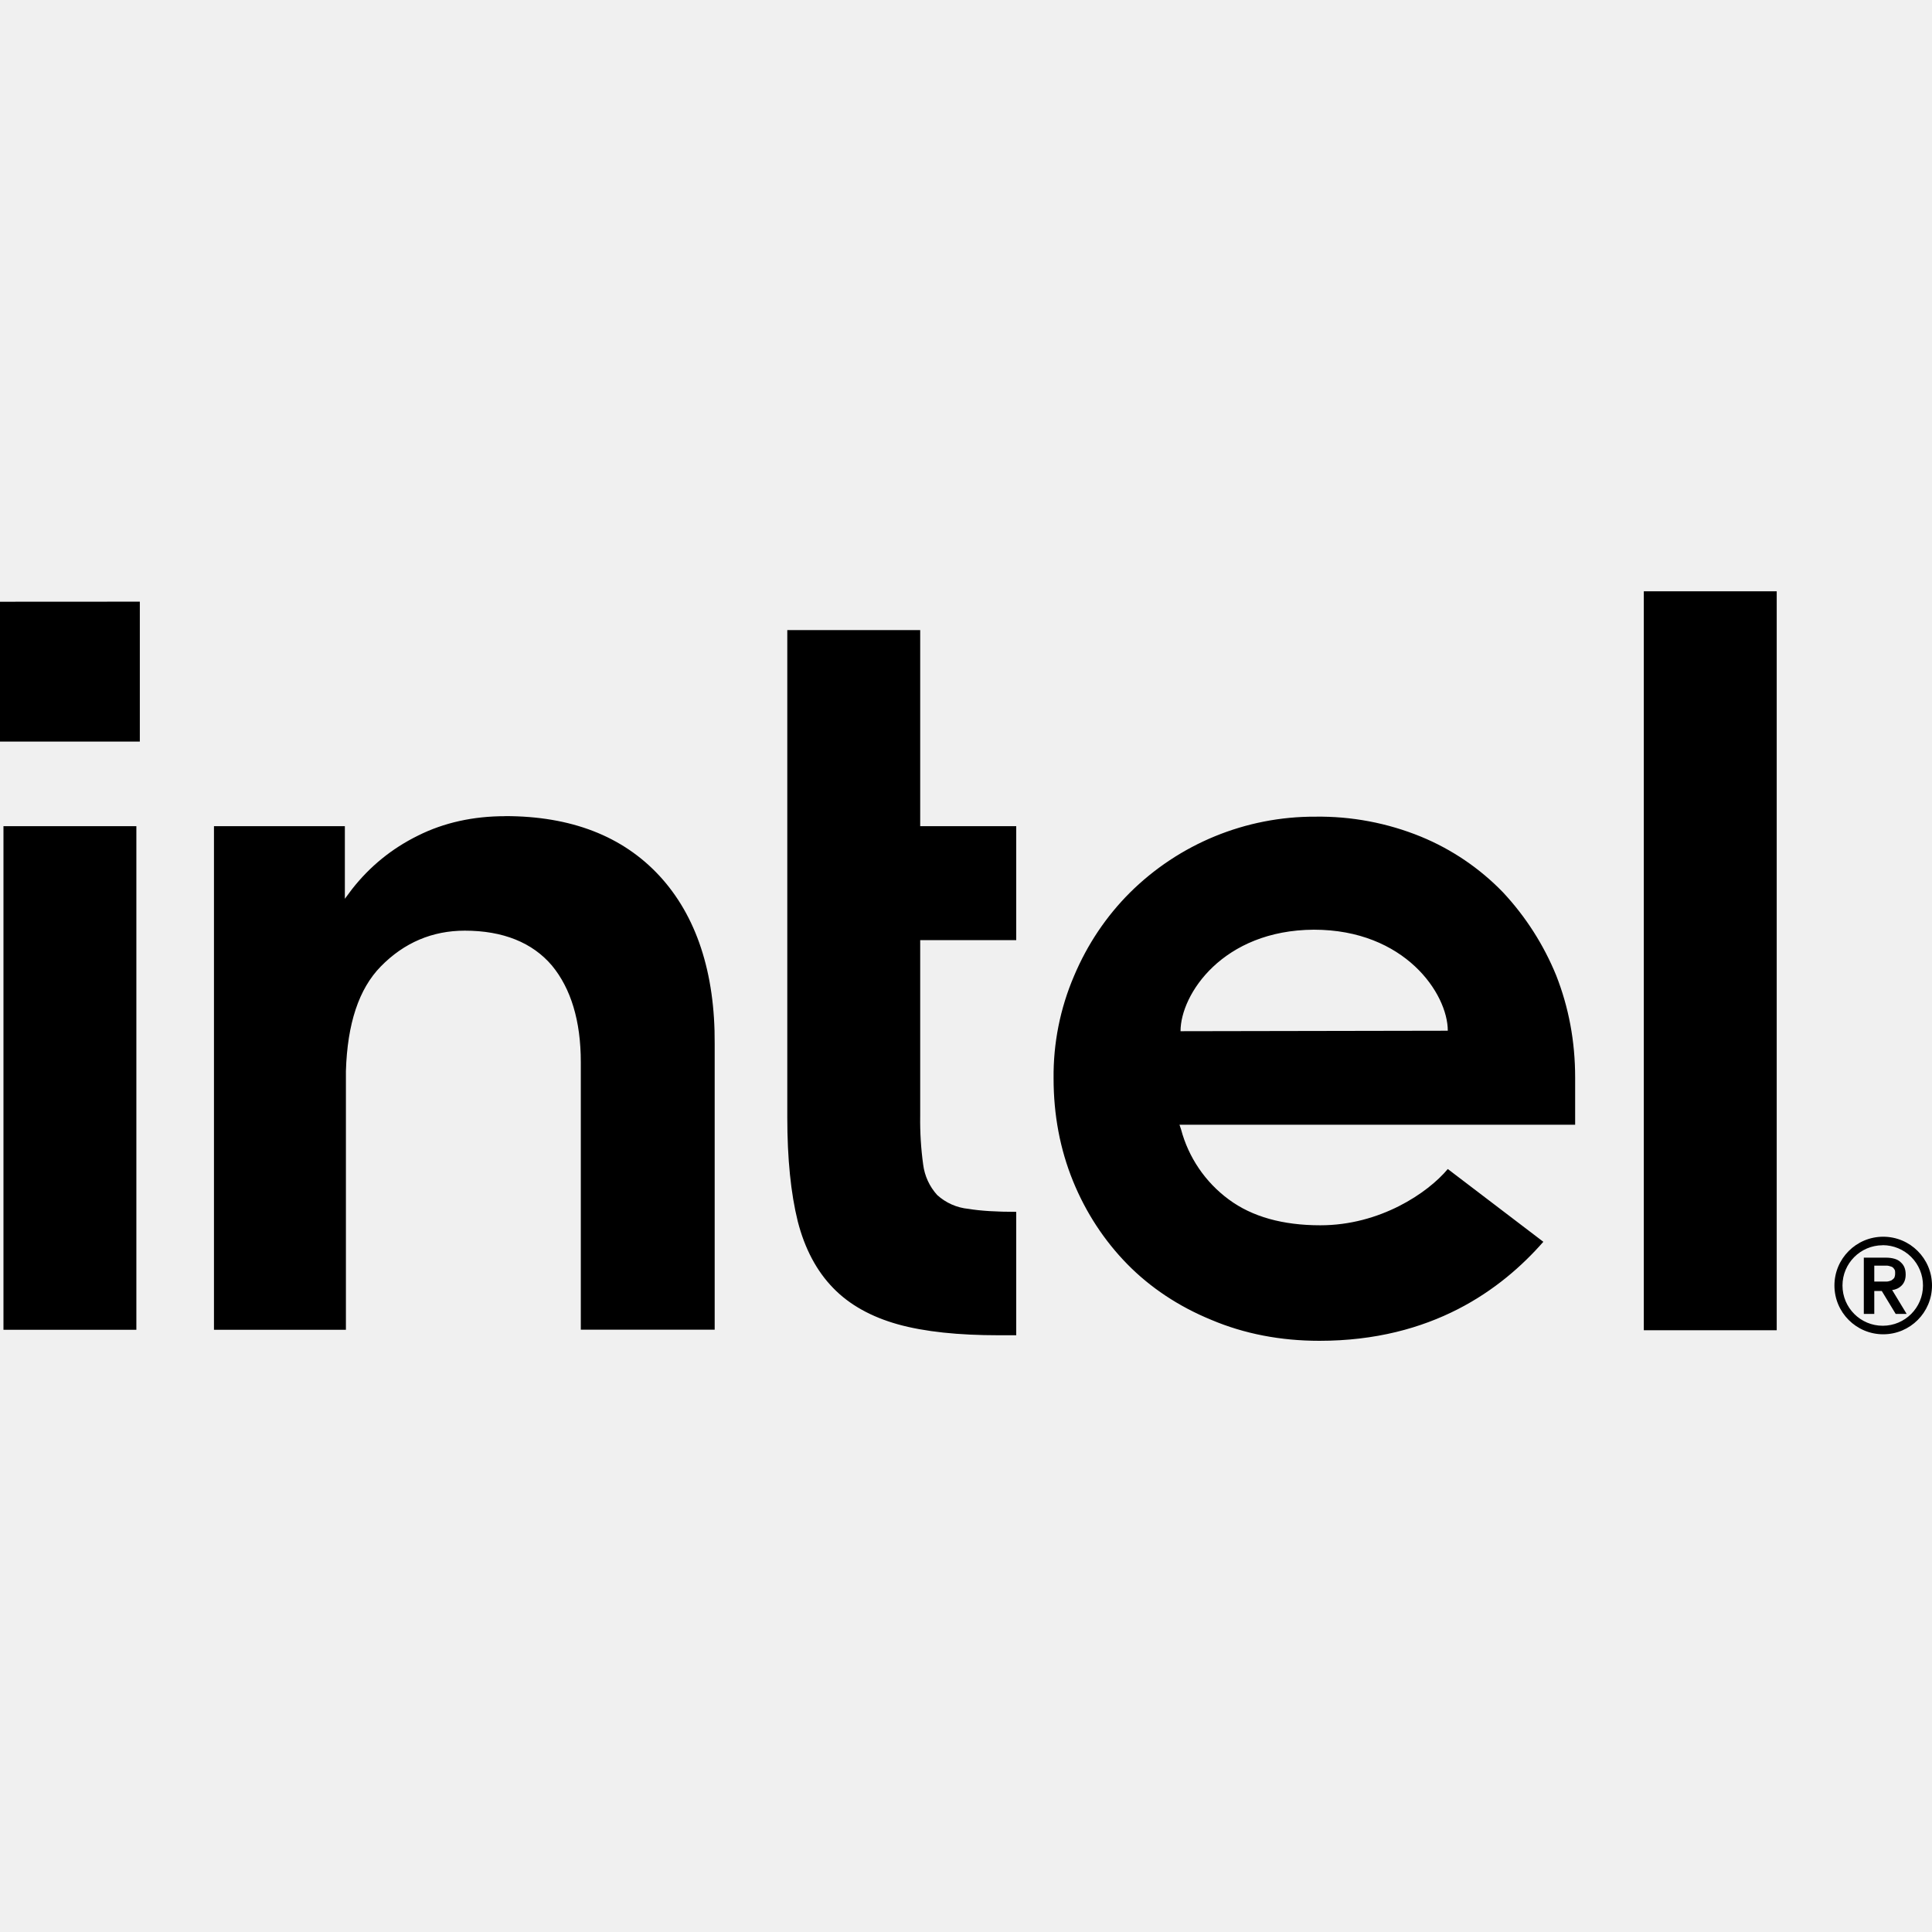
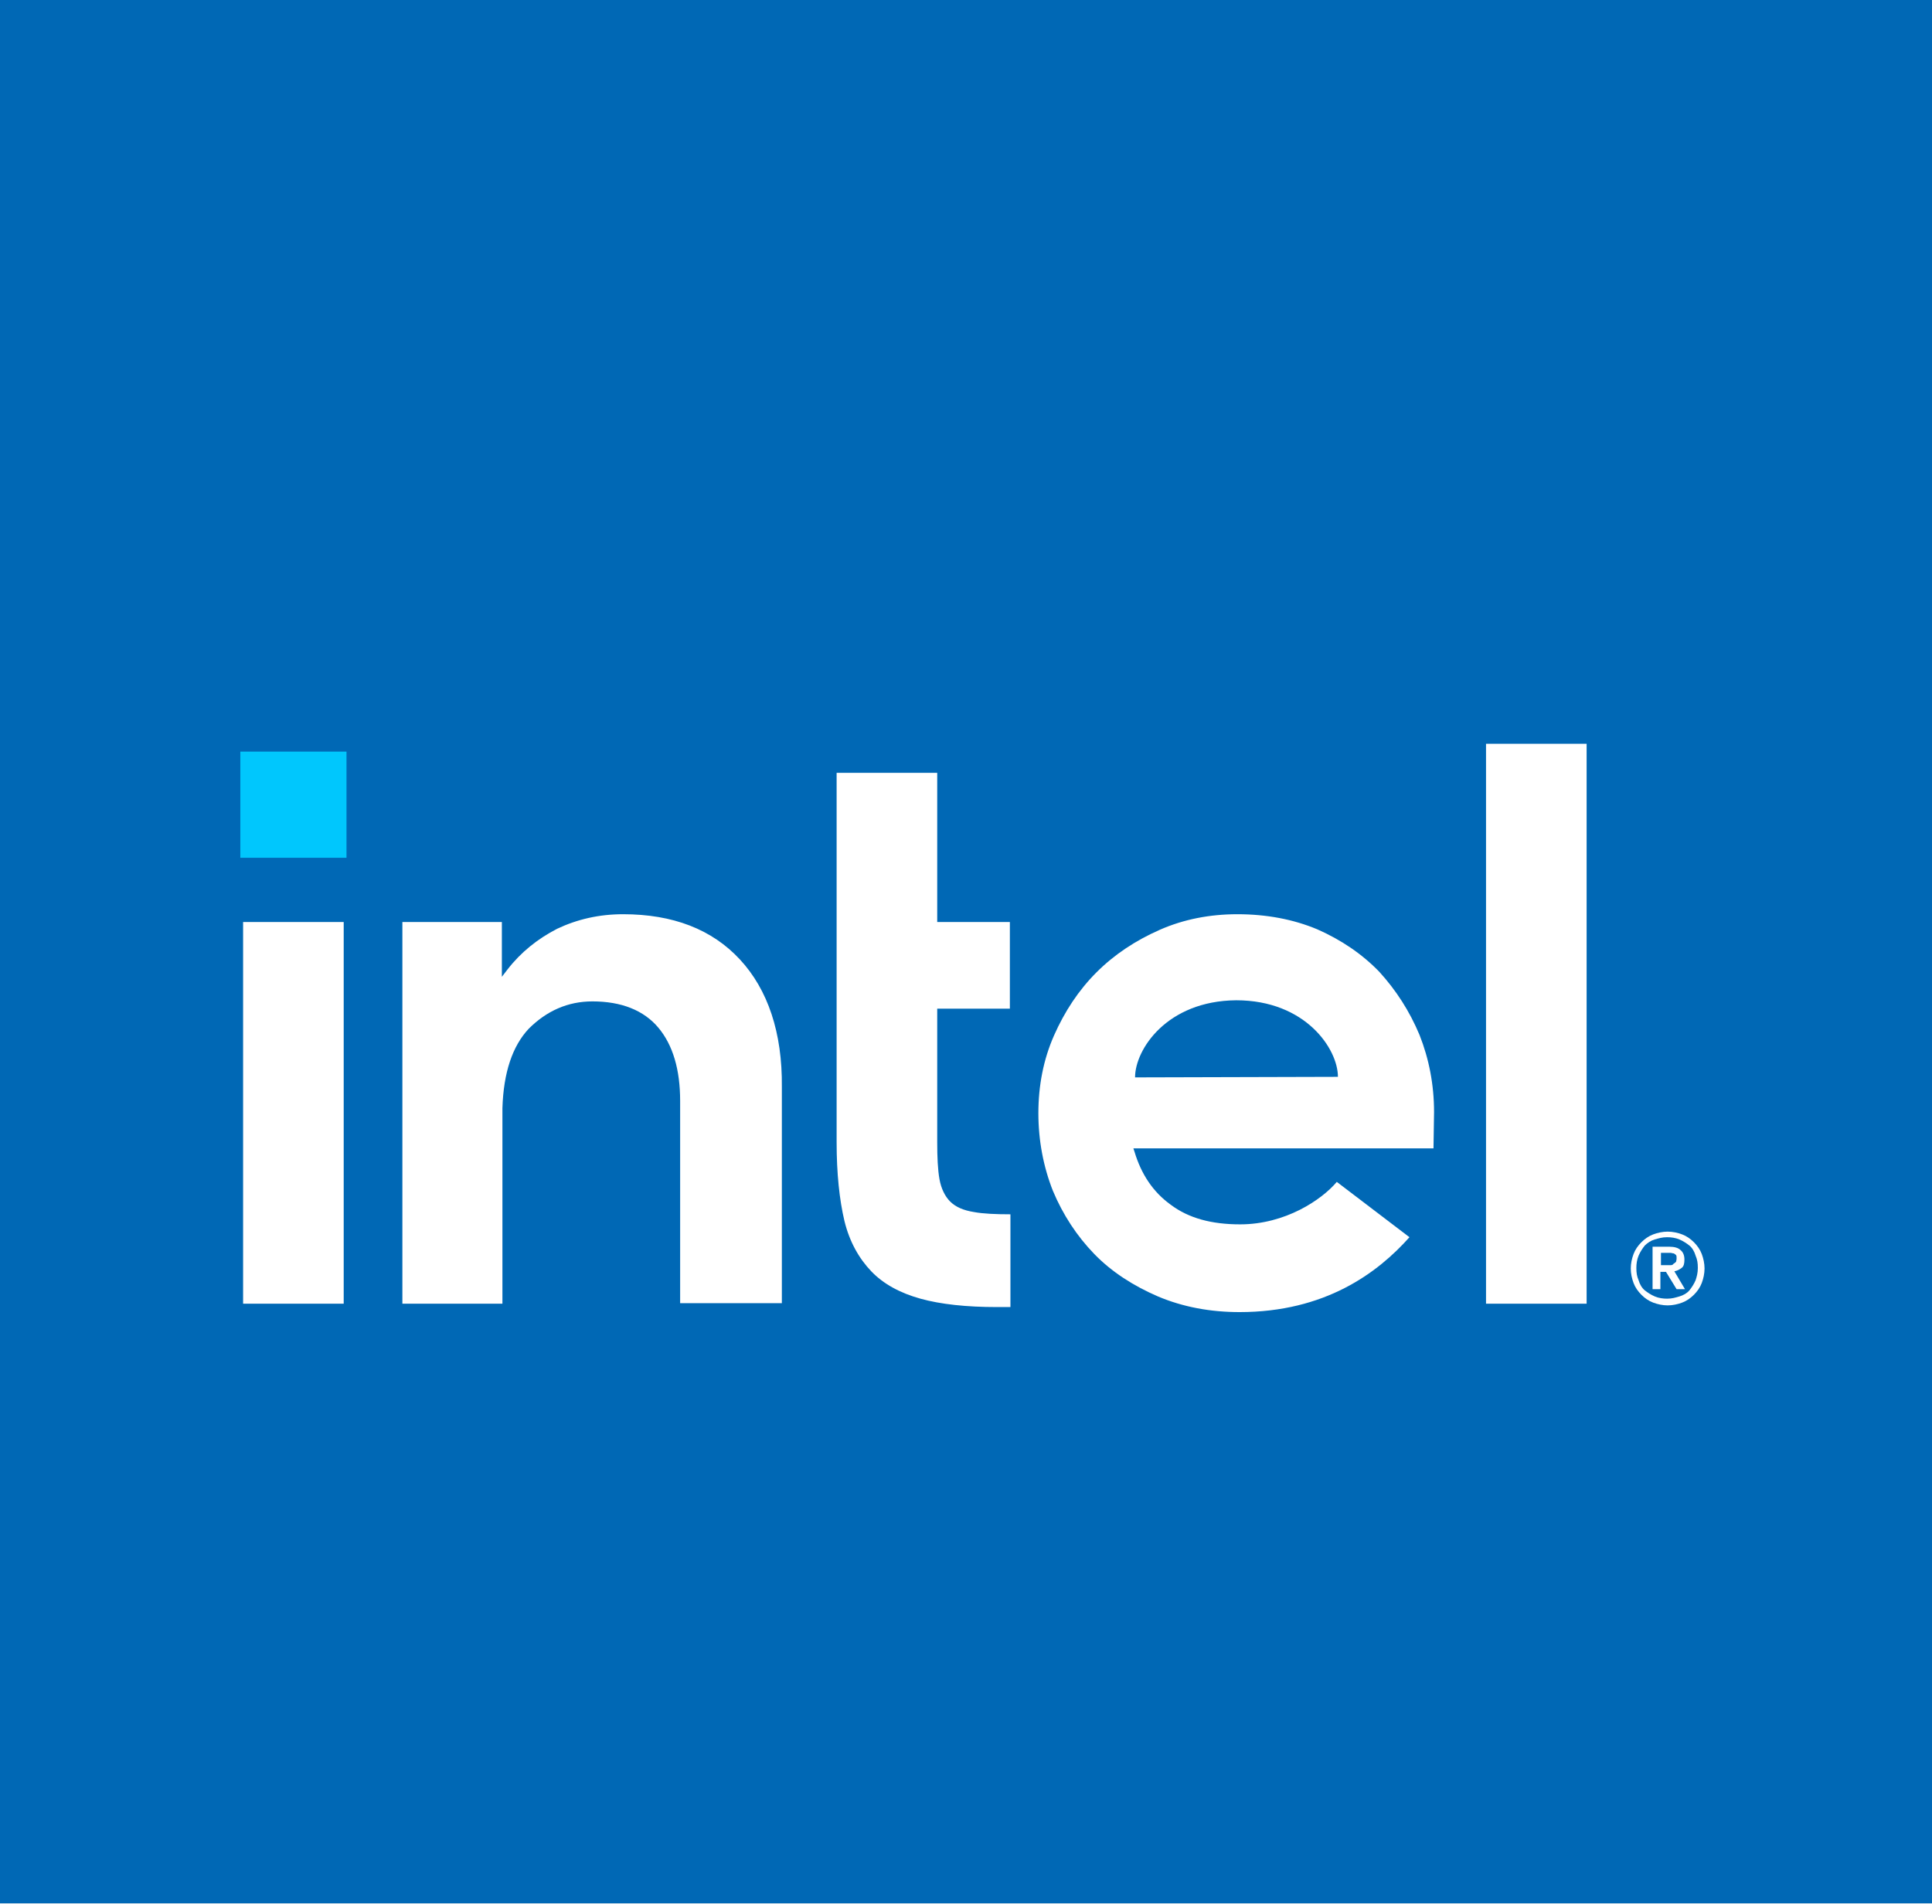
- <svg xmlns="http://www.w3.org/2000/svg" role="img" viewBox="0 0 24 24">
-   <path d="M20.42 7.345v9.18h1.651v-9.18zM0 7.475v1.737h1.737V7.474zm9.78.352v6.053c0 .513.044.945.13 1.292.087.34.235.618.44.828.203.21.475.359.803.451.334.093.754.136 1.255.136h.216v-1.533c-.24 0-.445-.012-.593-.037a.672.672 0 0 1-.39-.173.693.693 0 0 1-.173-.377 4.002 4.002 0 0 1-.037-.606v-2.182h1.193v-1.416h-1.193V7.827zm-3.505 2.312c-.396 0-.76.08-1.082.241-.327.161-.6.384-.822.668l-.087.117v-.902H2.658v6.256h1.639v-3.214c.018-.588.16-1.02.433-1.299.29-.297.642-.445 1.044-.445.476 0 .841.149 1.082.433.235.284.359.686.359 1.2v3.324h1.663V12.97c.006-.89-.229-1.595-.686-2.09-.458-.495-1.1-.742-1.917-.742zm10.065.006a3.252 3.252 0 0 0-2.306.946c-.29.29-.525.637-.692 1.033a3.145 3.145 0 0 0-.254 1.273c0 .452.08.878.241 1.274.161.395.39.742.674 1.032.284.29.637.526 1.045.693.408.173.86.26 1.342.26 1.397 0 2.262-.637 2.782-1.23l-1.187-.904c-.248.297-.841.699-1.583.699-.464 0-.847-.105-1.138-.321a1.588 1.588 0 0 1-.593-.872l-.019-.056h4.915v-.587c0-.451-.08-.872-.235-1.267a3.393 3.393 0 0 0-.661-1.033 3.013 3.013 0 0 0-1.02-.692 3.345 3.345 0 0 0-1.311-.248zm-16.297.118v6.256h1.651v-6.256zm16.278 1.286c1.132 0 1.664.797 1.664 1.255l-3.32.006c0-.458.525-1.255 1.656-1.261zm7.073 3.814a.606.606 0 0 0-.606.606.606.606 0 0 0 .606.606.606.606 0 0 0 .606-.606.606.606 0 0 0-.606-.606zm-.008.105a.5.5 0 0 1 .002 0 .5.5 0 0 1 .5.501.5.5 0 0 1-.5.5.5.5 0 0 1-.5-.5.5.5 0 0 1 .498-.5zm-.233.155v.699h.13v-.285h.093l.173.285h.136l-.18-.297a.191.191 0 0 0 .118-.056c.03-.03.05-.074.05-.136 0-.068-.02-.117-.063-.154-.037-.038-.105-.056-.185-.056zm.13.099h.154c.019 0 .037.006.056.012a.064.064 0 0 1 .037.031c.013.013.012.031.012.056a.124.124 0 0 1-.012.055.164.164 0 0 1-.037.031c-.019.006-.037.013-.056.013h-.154Z" />
+ <svg xmlns="http://www.w3.org/2000/svg" version="1.1" id="Layer_1" x="0px" y="0px" viewBox="0 0 345.7 340.6" style="enable-background:new 0 0 345.7 340.6;" xml:space="preserve">
+   <style type="text/css">
+   .st0{fill:#0068B5;}
+ 	.st1{fill:#00C7FD;}
+ 	.st2{fill:#FFFFFF;}
+  </style>
+   <g>
+     <rect class="st0" width="345.7" height="340.6">
+   </rect>
+     <g>
+       <rect x="43" y="134.5" class="st1" width="19" height="19">
+    </rect>
+       <g>
+         <path class="st2" d="M61.5,233.3V165h-18v68.3H61.5z M180.8,234v-16.7c-2.6,0-4.9-0.1-6.5-0.4c-1.9-0.3-3.3-0.9-4.3-1.9     c-0.9-0.9-1.6-2.3-1.9-4c-0.3-1.7-0.4-3.9-0.4-6.6v-23.9h13V165h-13v-26.7h-18v66.1c0,5.6,0.5,10.3,1.4,14.1     c0.9,3.7,2.6,6.7,4.8,9c2.2,2.3,5.2,3.9,8.8,4.9c3.6,1,8.2,1.5,13.7,1.5H180.8L180.8,234z M283.9,233.3V133.1h-18v100.2H283.9z      M132.4,171.7c-5-5.4-12-8.1-20.9-8.1c-4.3,0-8.2,0.9-11.8,2.6c-3.5,1.8-6.5,4.2-8.9,7.3l-1,1.3v-1.1V165H72v68.3h17.9V197v2.5     c0-0.4,0-0.8,0-1.2c0.2-6.4,1.8-11.1,4.7-14.2c3.2-3.2,7-4.9,11.4-4.9c5.2,0,9.2,1.6,11.8,4.7c2.6,3.1,3.9,7.5,3.9,13.1l0,0v0.1     l0,0l0,0v36.1h18.2v-38.7C140,184.8,137.4,177.1,132.4,171.7z M256.6,199c0-4.9-0.9-9.5-2.6-13.8c-1.8-4.3-4.2-8-7.2-11.3     c-3.1-3.2-6.8-5.7-11.1-7.6c-4.3-1.8-9.1-2.7-14.3-2.7c-4.9,0-9.6,0.9-13.9,2.8c-4.3,1.9-8.1,4.4-11.3,7.6     c-3.2,3.2-5.7,7-7.6,11.3c-1.9,4.3-2.8,9-2.8,13.9s0.9,9.6,2.6,13.9c1.8,4.3,4.3,8.1,7.4,11.3c3.1,3.2,7,5.7,11.4,7.6     c4.5,1.9,9.4,2.8,14.6,2.8c15.3,0,24.7-7,30.4-13.4l-13-9.9c-2.7,3.2-9.2,7.6-17.3,7.6c-5.1,0-9.2-1.1-12.4-3.5     c-3.2-2.3-5.3-5.5-6.5-9.5l-0.2-0.6h53.7L256.6,199L256.6,199z M203.1,192.8c0-5,5.7-13.7,18.1-13.8c12.4,0,18.2,8.7,18.2,13.7     L203.1,192.8z">
+     </path>
+         <path class="st2" d="M304.5,224.4c-0.3-0.8-0.8-1.5-1.4-2.1c-0.6-0.6-1.3-1.1-2.1-1.4s-1.7-0.5-2.6-0.5c-0.9,0-1.8,0.2-2.6,0.5     c-0.8,0.3-1.5,0.8-2.1,1.4s-1.1,1.3-1.4,2.1c-0.3,0.8-0.5,1.7-0.5,2.6c0,0.9,0.2,1.8,0.5,2.6c0.3,0.8,0.8,1.5,1.4,2.1     c0.6,0.6,1.3,1.1,2.1,1.4c0.8,0.3,1.7,0.5,2.6,0.5c0.9,0,1.8-0.2,2.6-0.5c0.8-0.3,1.5-0.8,2.1-1.4c0.6-0.6,1.1-1.3,1.4-2.1     s0.5-1.7,0.5-2.6S304.8,225.2,304.5,224.4z M303.4,229.1c-0.3,0.7-0.7,1.3-1.1,1.8s-1.1,0.9-1.8,1.1s-1.3,0.4-2.2,0.4     c-0.7,0-1.5-0.1-2.2-0.4c-0.7-0.3-1.3-0.7-1.8-1.1s-0.9-1.1-1.1-1.8c-0.3-0.7-0.4-1.3-0.4-2.2c0-0.7,0.1-1.5,0.4-2.2     c0.3-0.7,0.7-1.3,1.1-1.8c0.5-0.5,1.1-0.9,1.8-1.1s1.3-0.4,2.2-0.4c0.7,0,1.5,0.1,2.2,0.4s1.3,0.7,1.8,1.1s0.9,1.1,1.1,1.8     c0.3,0.7,0.4,1.3,0.4,2.2C303.8,227.8,303.6,228.5,303.4,229.1z M299.6,227.5c0.5-0.1,0.9-0.3,1.3-0.6s0.5-0.8,0.5-1.5     c0-0.7-0.2-1.3-0.7-1.7c-0.4-0.4-1.1-0.6-2-0.6h-3v7.6h1.4v-3.1h1l1.9,3.1h1.5L299.6,227.5z M298.9,226.4c-0.2,0-0.4,0-0.7,0h-1     v-2.2h1c0.2,0,0.4,0,0.7,0c0.2,0,0.4,0.1,0.6,0.1c0.2,0.1,0.3,0.2,0.4,0.3s0.1,0.3,0.1,0.6s-0.1,0.5-0.1,0.6     c-0.1,0.1-0.3,0.3-0.4,0.3C299.3,226.4,299.1,226.4,298.9,226.4z">
+     </path>
+       </g>
+     </g>
+   </g>
</svg>
